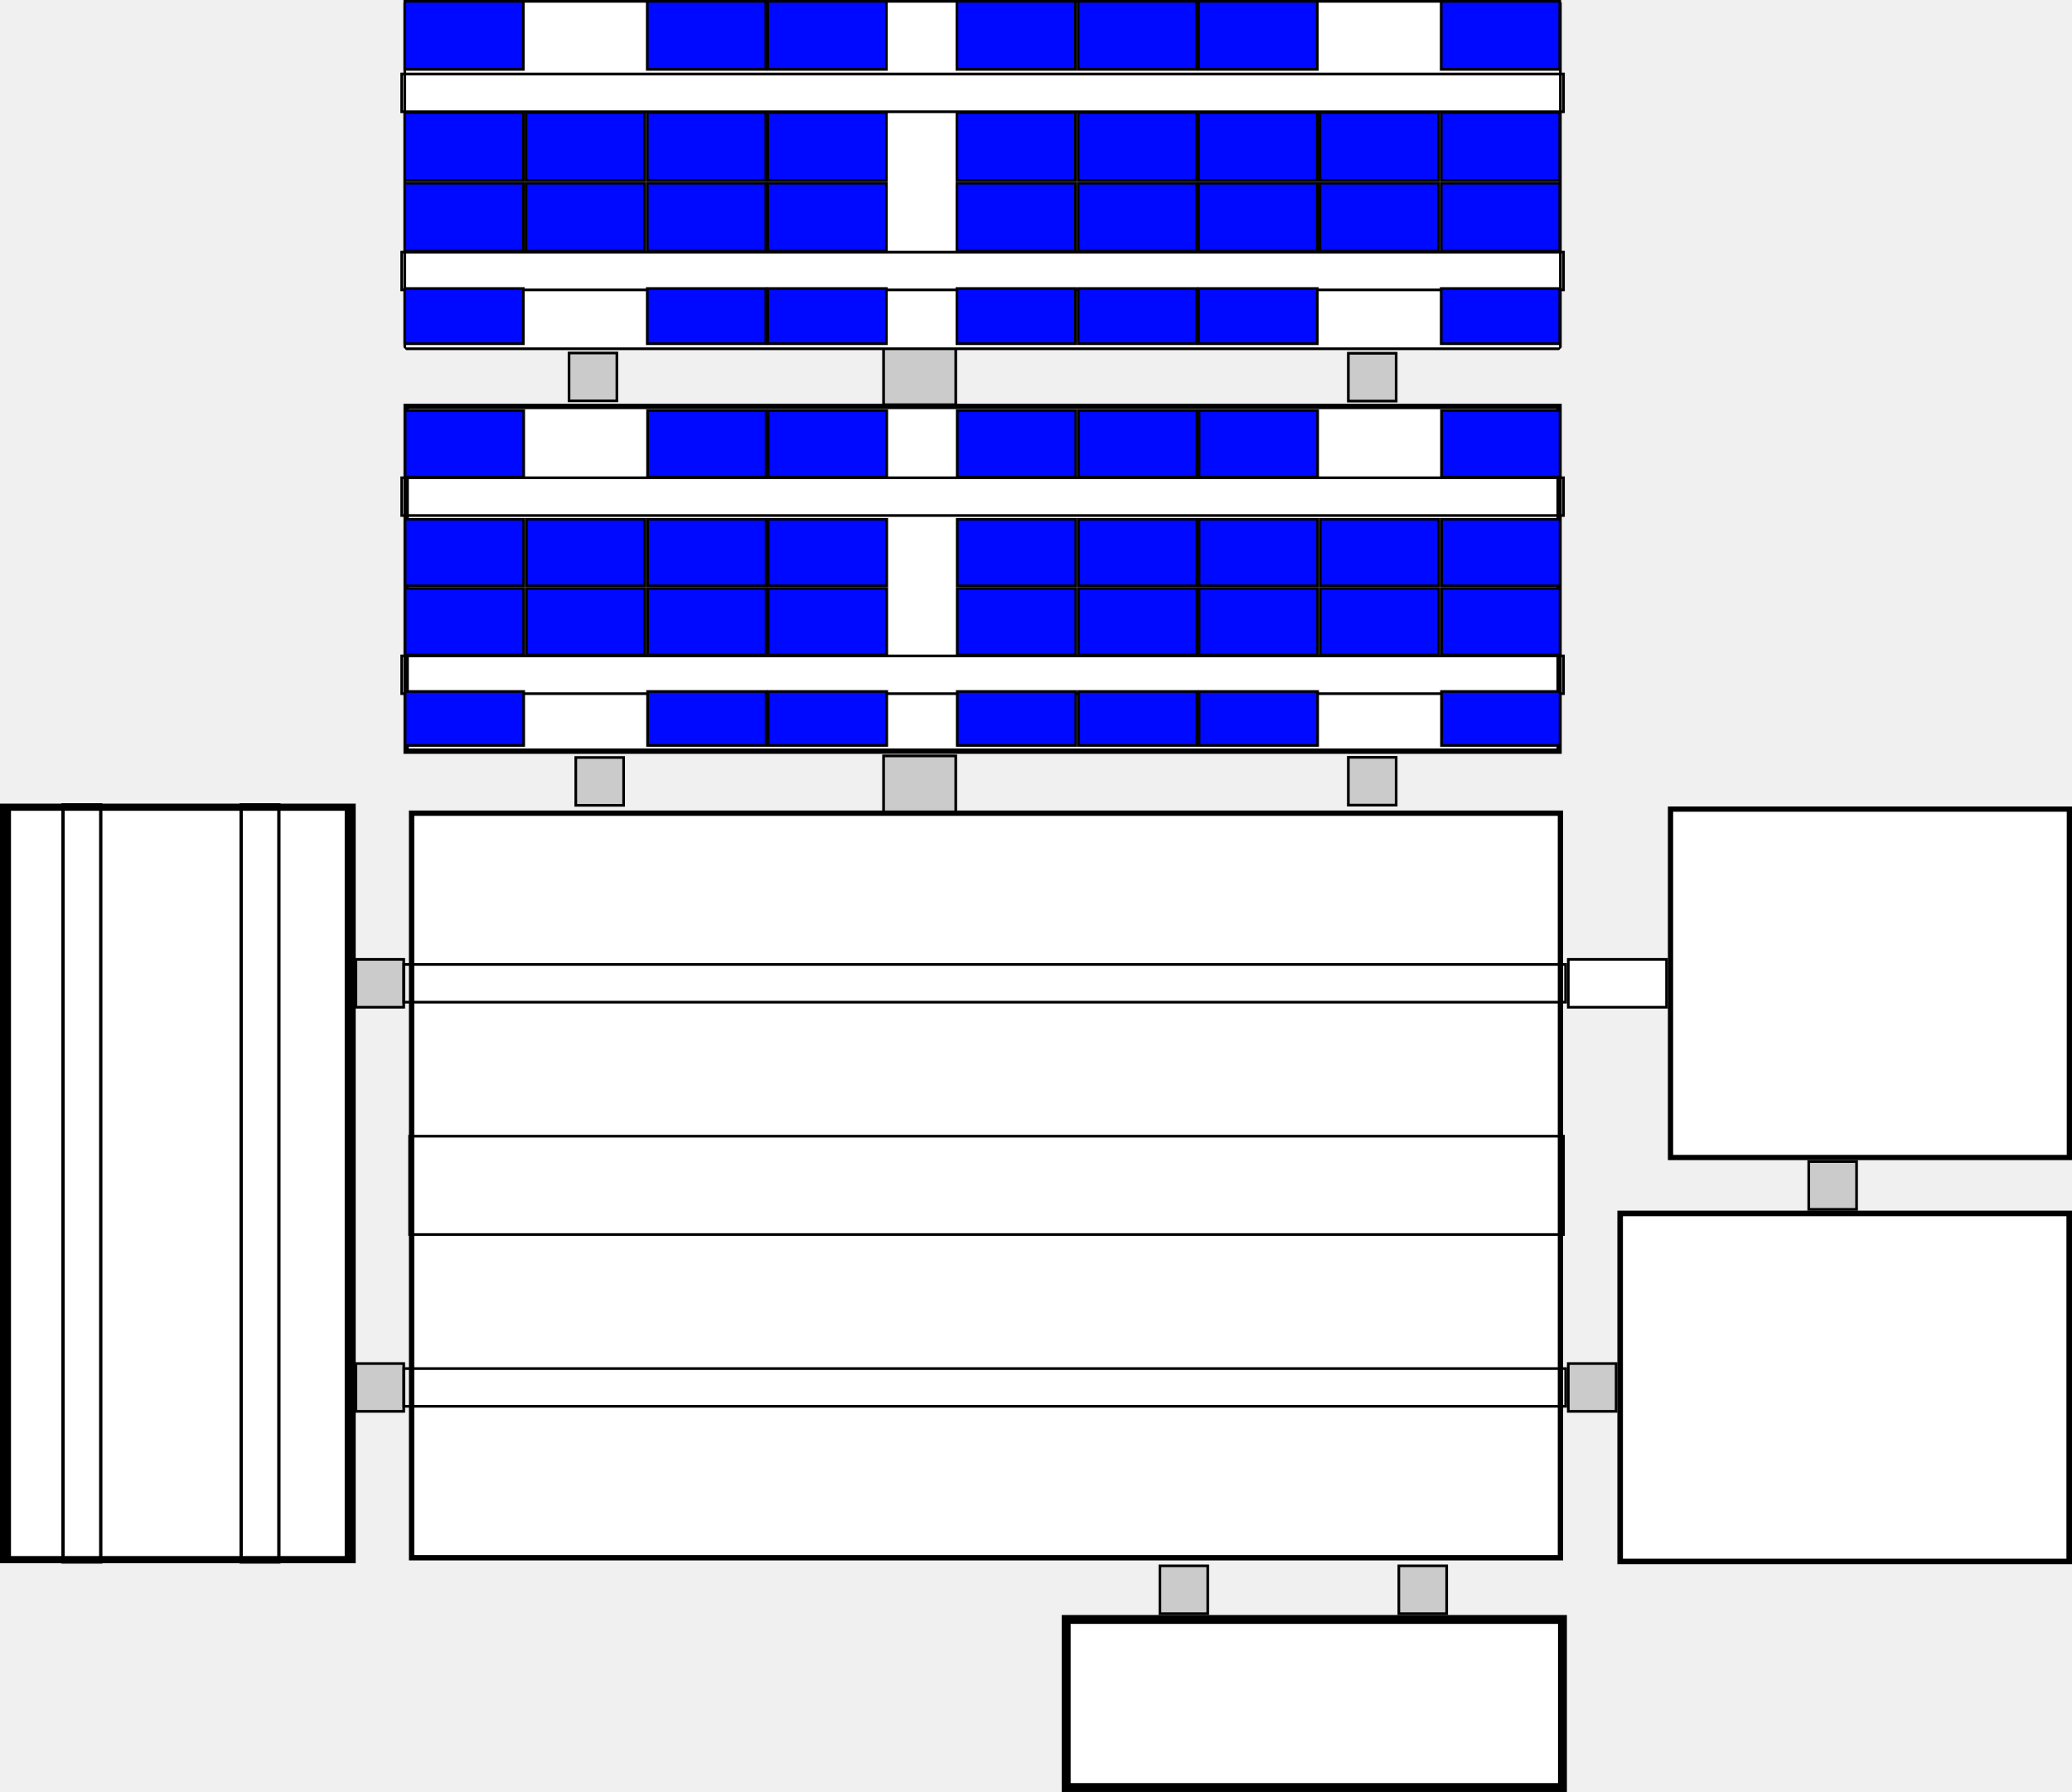
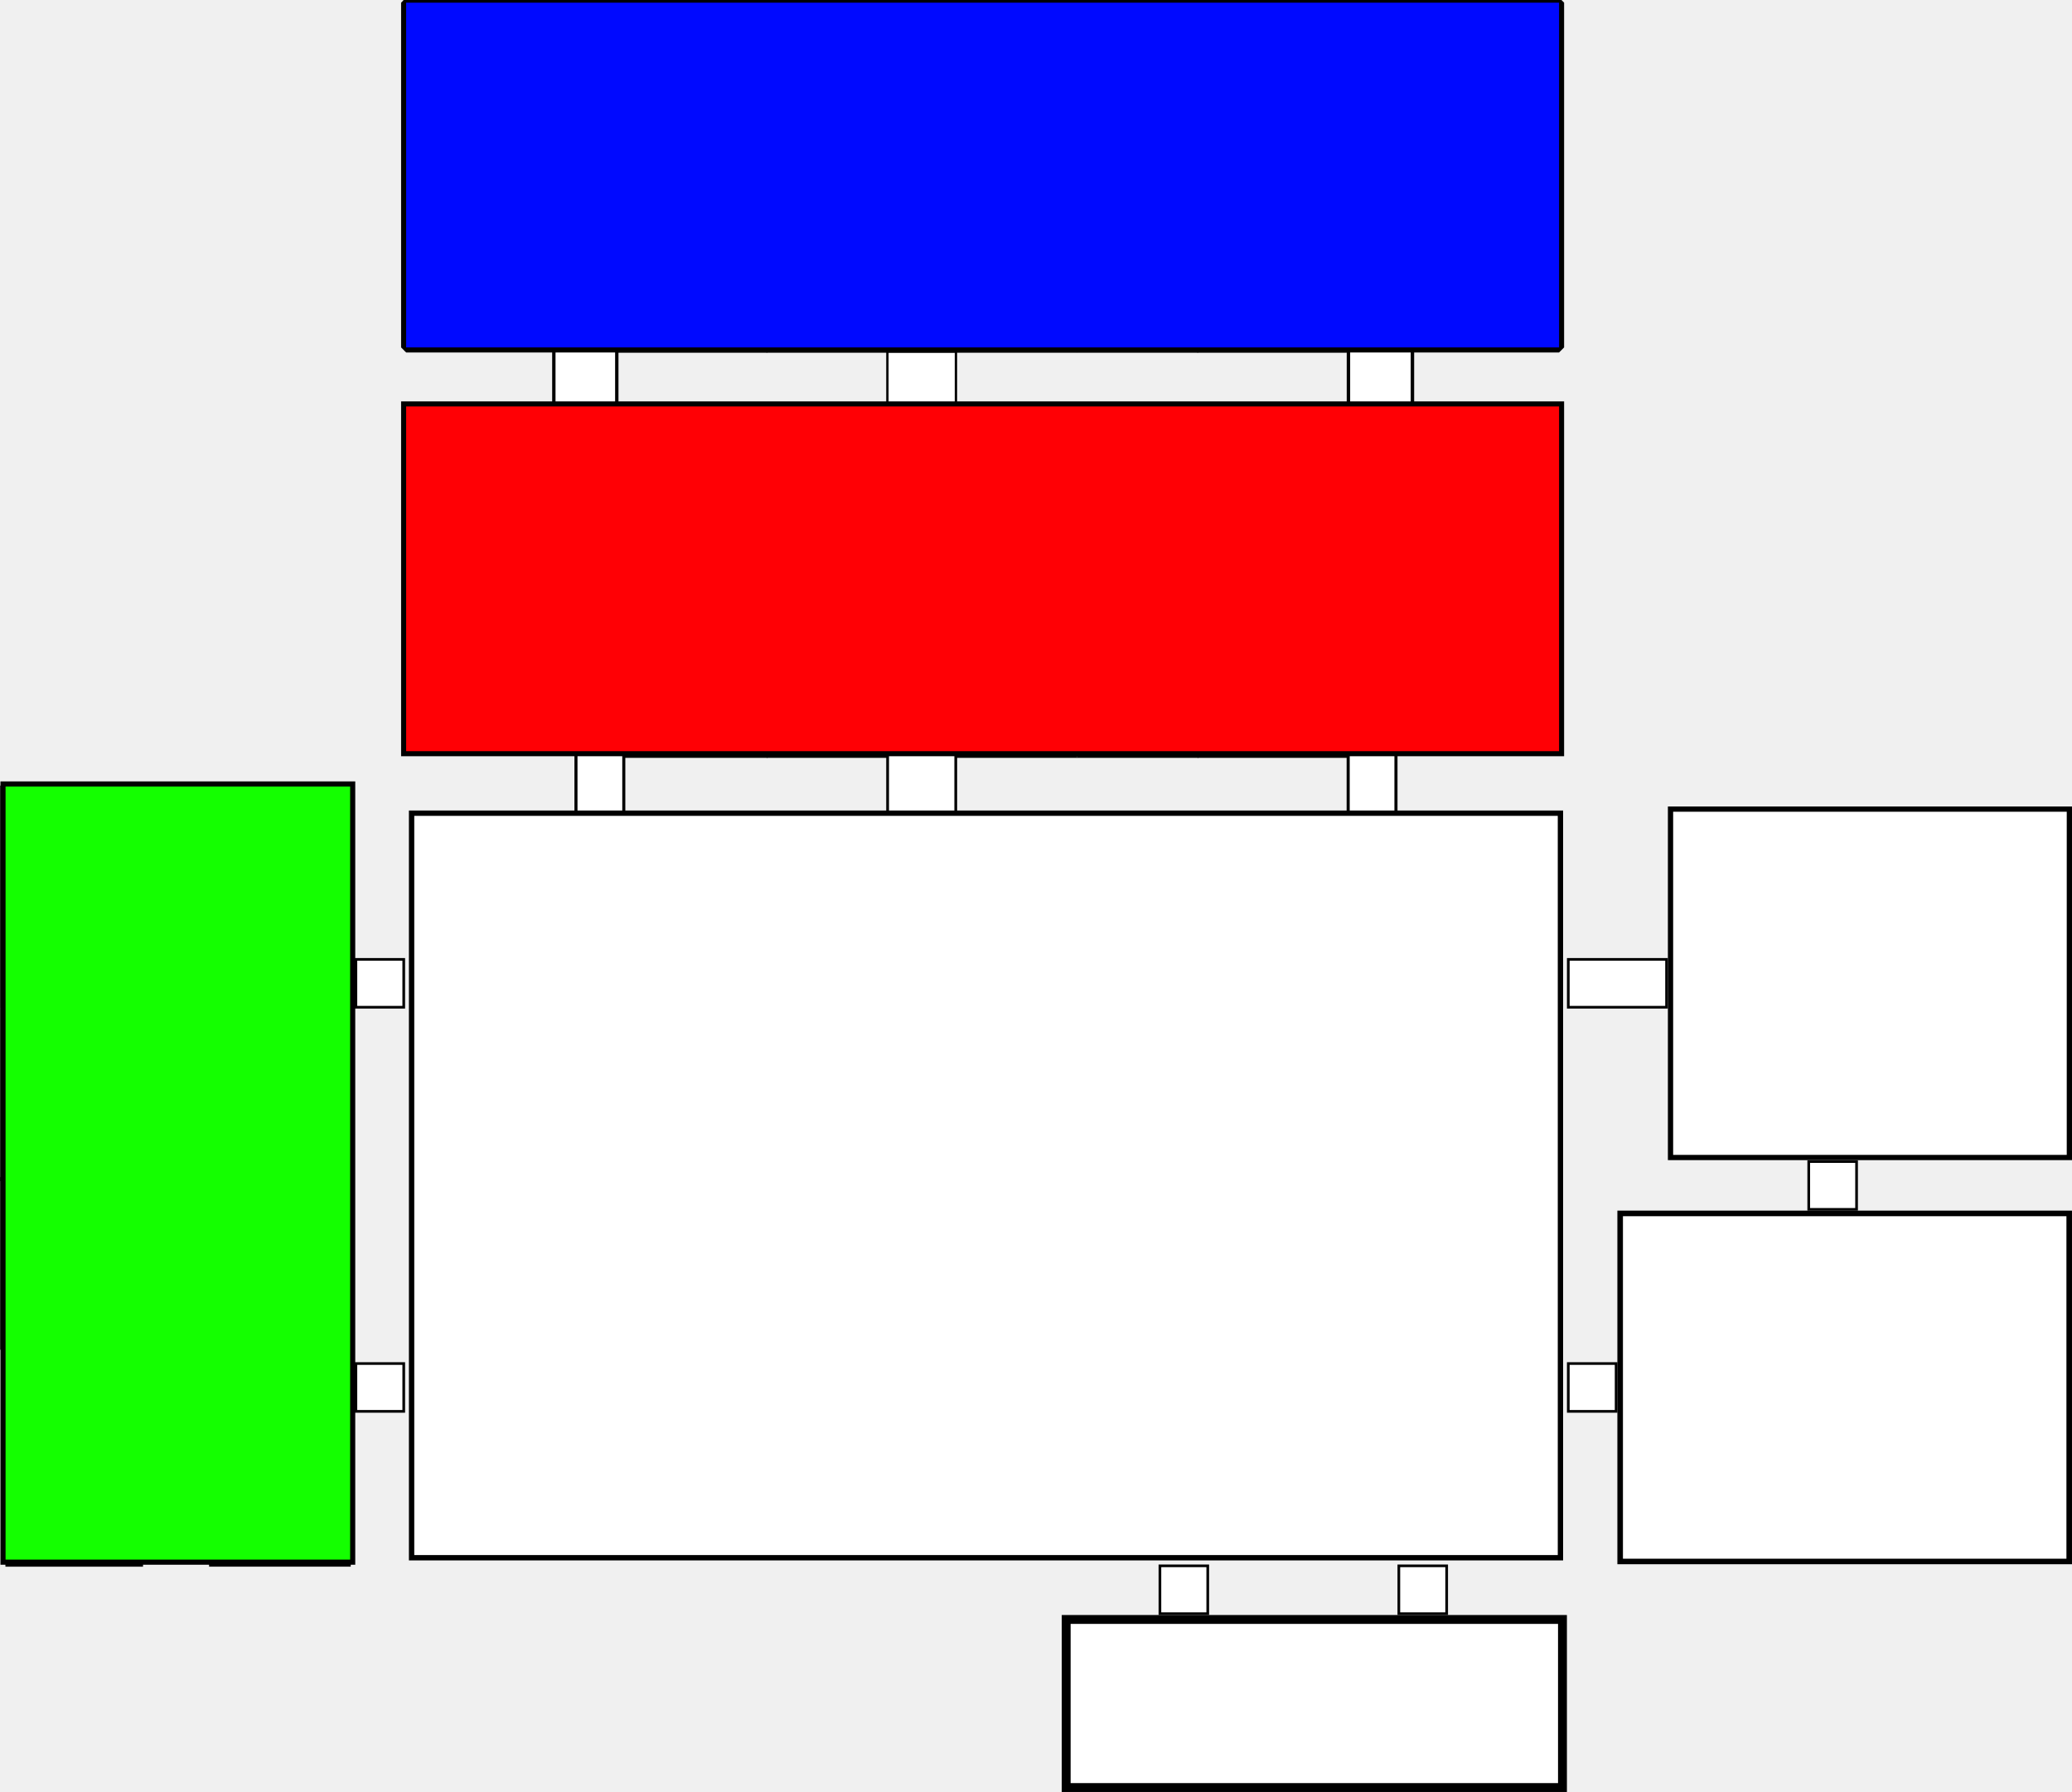
- <svg xmlns="http://www.w3.org/2000/svg" width="205.096mm" height="177.365mm" viewBox="0 0 205.096 177.365" version="1.1" id="svg5">
+ <svg xmlns="http://www.w3.org/2000/svg" xmlns:xlink="http://www.w3.org/1999/xlink" width="205.096mm" height="177.365mm" viewBox="0 0 205.096 177.365" version="1.1" id="svg5">
  <defs id="defs2" />
-   <g id="layer1" transform="translate(0.09589299,-0.1751195)">
-     <rect style="fill:#ffffff;stroke:#000000;stroke-width:0.879;stroke-dasharray:none;stroke-opacity:1" id="rect90-1-6" width="49.125" height="16.637" x="105.44" y="160.464" />
-     <rect style="fill:#ffffff;stroke:#000000;stroke-width:0.52;stroke-dasharray:none;stroke-opacity:1" id="rect90-1-9-9" width="34.48" height="39.48" x="80.26" y="-204.74" transform="rotate(90)" />
-     <rect style="fill:#ffffff;stroke:#000000;stroke-width:0.551;stroke-dasharray:none;stroke-opacity:1" id="rect90-1-9-9-7" width="34.449" height="44.449" x="120.276" y="-204.724" transform="rotate(90)" />
-     <rect style="fill:#cbcbcb;fill-opacity:1;stroke:#000000;stroke-width:0.264;stroke-dasharray:none;stroke-opacity:1" id="rect5600" width="4.736" height="4.736" x="56.229" y="35.114" />
-     <rect style="fill:#cbcbcb;fill-opacity:1;stroke:#000000;stroke-width:0.265;stroke-dasharray:none;stroke-opacity:1" id="rect5600-2-0" width="4.735" height="4.735" x="-139.868" y="155.141" transform="rotate(-90)" />
-     <rect style="fill:#cbcbcb;fill-opacity:1;stroke:#000000;stroke-width:0.265;stroke-dasharray:none;stroke-opacity:1" id="rect5600-2-0-5" width="4.735" height="4.735" x="-159.892" y="138.367" transform="rotate(-90)" />
-     <rect style="fill:#cbcbcb;fill-opacity:1;stroke:#000000;stroke-width:0.265;stroke-dasharray:none;stroke-opacity:1" id="rect5600-2-0-8" width="4.735" height="4.735" x="-159.892" y="114.718" transform="rotate(-90)" />
-     <rect style="fill:#cbcbcb;fill-opacity:1;stroke:#000000;stroke-width:0.265;stroke-dasharray:none;stroke-opacity:1" id="rect5600-2-1" width="4.735" height="4.735" x="178.941" y="115.141" />
-     <rect style="fill:#ffffff;stroke:#000000;stroke-width:0.265;stroke-dasharray:none;stroke-opacity:1" id="rect5600-2-6" width="4.735" height="9.727" x="-99.868" y="155.141" transform="rotate(-90)" />
-     <rect style="fill:#cbcbcb;fill-opacity:1;stroke:#000000;stroke-width:0.267;stroke-dasharray:none;stroke-opacity:1" id="rect5600-9" width="4.733" height="4.733" x="133.369" y="35.14" />
-     <rect style="fill:#cbcbcb;fill-opacity:1;stroke:#000000;stroke-width:0.264;stroke-dasharray:none;stroke-opacity:1" id="rect5600-01" width="4.736" height="4.736" x="56.897" y="75.148" />
-     <rect style="fill:#cbcbcb;fill-opacity:1;stroke:#000000;stroke-width:0.267;stroke-dasharray:none;stroke-opacity:1" id="rect5600-9-3" width="4.733" height="4.733" x="133.369" y="75.132" />
-     <rect style="fill:#cbcbcb;fill-opacity:1;stroke:#000000;stroke-width:0.265;stroke-dasharray:none;stroke-opacity:1" id="rect5600-7" width="4.735" height="4.735" x="95.132" y="-39.868" transform="rotate(90)" />
-     <rect style="fill:#cbcbcb;fill-opacity:1;stroke:#000000;stroke-width:0.265;stroke-dasharray:none;stroke-opacity:1" id="rect5600-7-3" width="4.735" height="4.735" x="135.132" y="-39.868" transform="rotate(90)" />
-     <rect style="fill:#cbcbcb;fill-opacity:1;stroke:#000000;stroke-width:0.27;stroke-dasharray:none;stroke-opacity:1" id="rect5600-0-0-1" width="7.145" height="6.653" x="87.364" y="33.581" />
-     <rect style="fill:#cbcbcb;fill-opacity:1;stroke:#000000;stroke-width:0.27;stroke-dasharray:none;stroke-opacity:1" id="rect5600-0-0-1-5" width="7.145" height="6.653" x="87.364" y="74.99" />
-     <a id="a8764">
-       <rect style="fill:#ffffff;stroke:#000000;stroke-width:0.529;stroke-dasharray:none;stroke-opacity:1" id="rect90-7" width="113.719" height="73.693" x="40.645" y="80.662" />
-       <rect style="fill:none;fill-opacity:1;stroke:#000000;stroke-width:0.265;stroke-dasharray:none;stroke-opacity:1" id="rect8350-0-4-2" width="115" height="3.735" x="39.876" y="95.632" />
-       <rect style="fill:none;fill-opacity:1;stroke:#000000;stroke-width:0.265;stroke-dasharray:none;stroke-opacity:1" id="rect8350-0-4-5" width="115" height="3.735" x="39.885" y="135.632" />
-       <rect style="fill:none;fill-opacity:1;stroke:#000000;stroke-width:0.265;stroke-dasharray:none;stroke-opacity:1" id="rect8350-0-4-3" width="114.219" height="9.735" x="40.447" y="112.632" />
+   <g id="layer2" transform="translate(0.09589299,-0.1751195)">
+     <a id="a1926" transform="matrix(1.151339,0,0,0.9965596,-23.02151,28.05942)">
+       <rect style="fill:#0009ff;fill-opacity:1;stroke:#000000;stroke-width:0.528;stroke-dasharray:none;stroke-opacity:1" id="rect8691-4-6-0-0-4-6-5-6" width="11.751" height="21.623" x="20.195" y="50.305" />
+       <rect style="fill:#0009ff;fill-opacity:1;stroke:#000000;stroke-width:0.465;stroke-dasharray:none;stroke-opacity:1" id="rect8691-4-6-0-0-4-6-5-6-7" width="11.809" height="16.675" x="38.121" y="50.213" />
+       <rect style="fill:#0009ff;fill-opacity:1;stroke:#000000;stroke-width:0.465;stroke-dasharray:none;stroke-opacity:1" id="rect8691-4-6-0-0-4-6-5-6-2" width="11.809" height="16.675" x="20.166" y="72.421" />
+       <rect style="fill:#0009ff;fill-opacity:1;stroke:#000000;stroke-width:0.465;stroke-dasharray:none;stroke-opacity:1" id="rect8691-4-6-0-0-4-6-5-6-7-7" width="11.809" height="16.675" x="38.121" y="72.421" />
+       <rect style="fill:#0009ff;fill-opacity:1;stroke:#000000;stroke-width:0.465;stroke-dasharray:none;stroke-opacity:1" id="rect8691-4-6-0-0-4-6-5-6-78" width="11.809" height="16.675" x="20.166" y="89.159" />
+       <rect style="fill:#0009ff;fill-opacity:1;stroke:#000000;stroke-width:0.465;stroke-dasharray:none;stroke-opacity:1" id="rect8691-4-6-0-0-4-6-5-6-7-5" width="11.809" height="16.675" x="38.121" y="89.096" />
+       <rect style="fill:#0009ff;fill-opacity:1;stroke:#000000;stroke-width:0.511;stroke-dasharray:none;stroke-opacity:1" id="rect8691-4-6-0-0-4-6-5-6-5" width="11.319" height="21.046" x="20.634" y="106.318" />
+       <rect style="fill:#0009ff;fill-opacity:1;stroke:#000000;stroke-width:0.463;stroke-dasharray:none;stroke-opacity:1" id="rect8691-4-6-0-0-4-6-5-6-7-79" width="11.713" height="16.677" x="38.12" y="110.709" />
    </a>
-     <a id="a2982">
-       <rect style="fill:#ffffff;stroke:#000000;stroke-width:0.529;stroke-miterlimit:0;stroke-dasharray:none;stroke-opacity:1;paint-order:stroke markers fill" id="rect90" width="114.121" height="34.121" x="40.106" y="0.44" />
-       <rect style="fill:none;fill-opacity:1;stroke:#000000;stroke-width:0.265;stroke-dasharray:none;stroke-opacity:1" id="rect8350" width="115" height="3.735" x="39.666" y="7.5" />
-       <rect style="fill:none;fill-opacity:1;stroke:#000000;stroke-width:0.265;stroke-dasharray:none;stroke-opacity:1" id="rect8350-0" width="115" height="3.735" x="39.666" y="25.132" />
-     </a>
-     <a id="a8550-6" transform="matrix(0,0.6525697,-1,0,35.00871,53.89939)" style="stroke-width:1.238">
-       <rect style="fill:#ffffff;stroke:#000000;stroke-width:1.089;stroke-dasharray:none;stroke-opacity:1" id="rect90-8" width="114.121" height="34.121" x="40.106" y="0.44" />
-       <rect style="fill:none;fill-opacity:1;stroke:#000000;stroke-width:0.328;stroke-dasharray:none;stroke-opacity:1" id="rect8350-4" width="115" height="3.735" x="39.666" y="7.5" />
-       <rect style="fill:none;fill-opacity:1;stroke:#000000;stroke-width:0.328;stroke-dasharray:none;stroke-opacity:1" id="rect8350-0-1" width="115" height="3.735" x="39.666" y="25.132" />
-     </a>
-     <a id="a8740" style="stroke-width:1.238" transform="translate(0,-0.03637886)">
-       <rect style="fill:#ffffff;stroke:#000000;stroke-width:0.529;stroke-dasharray:none;stroke-opacity:1" id="rect90-3" width="114.121" height="34.121" x="40.106" y="40.44" />
-       <rect style="fill:none;fill-opacity:1;stroke:#000000;stroke-width:0.265;stroke-dasharray:none;stroke-opacity:1" id="rect8350-3" width="115" height="3.735" x="39.666" y="47.5" />
-       <rect style="fill:none;fill-opacity:1;stroke:#000000;stroke-width:0.265;stroke-dasharray:none;stroke-opacity:1" id="rect8350-0-4" width="115" height="3.735" x="39.666" y="65.132" />
-     </a>
-   </g>
-   <g id="layer2" transform="translate(0.09589299,-0.1751195)">
-     <a id="salle2" transform="matrix(1,0,0,0.9779151,-0.1208267,0.6944276)" style="stroke-width:1.011">
-       <rect style="fill:#0009ff;fill-opacity:1;stroke:#000000;stroke-width:0.268;stroke-dasharray:none;stroke-opacity:1" id="rect8691-4-6-76" width="11.735" height="6.735" x="40.126" y="41.031" />
-       <rect style="fill:#0009ff;fill-opacity:1;stroke:#000000;stroke-width:0.268;stroke-dasharray:none;stroke-opacity:1" id="rect8691-4-6-1-3" width="11.735" height="6.735" x="64.126" y="41.031" />
-       <rect style="fill:#0009ff;fill-opacity:1;stroke:#000000;stroke-width:0.268;stroke-dasharray:none;stroke-opacity:1" id="rect8691-4-6-3-1" width="11.735" height="6.735" x="76.062" y="41.031" />
-       <rect style="fill:#0009ff;fill-opacity:1;stroke:#000000;stroke-width:0.268;stroke-dasharray:none;stroke-opacity:1" id="rect8691-4-6-7-6-0" width="11.735" height="6.735" x="94.777" y="41.031" />
-       <rect style="fill:#0009ff;fill-opacity:1;stroke:#000000;stroke-width:0.268;stroke-dasharray:none;stroke-opacity:1" id="rect8691-4-6-1-9-6" width="11.735" height="6.735" x="106.777" y="41.031" />
-       <rect style="fill:#0009ff;fill-opacity:1;stroke:#000000;stroke-width:0.268;stroke-dasharray:none;stroke-opacity:1" id="rect8691-4-6-0-4" width="11.735" height="6.735" x="118.713" y="41.031" />
-       <rect style="fill:#0009ff;fill-opacity:1;stroke:#000000;stroke-width:0.268;stroke-dasharray:none;stroke-opacity:1" id="rect8691-4-6-1-8-2" width="11.735" height="6.735" x="142.713" y="41.031" />
-       <rect style="fill:#0009ff;fill-opacity:1;stroke:#000000;stroke-width:0.268;stroke-dasharray:none;stroke-opacity:1" id="rect8691-4-6-8-9" width="11.735" height="6.735" x="40.126" y="52.029" />
-       <rect style="fill:#0009ff;fill-opacity:1;stroke:#000000;stroke-width:0.268;stroke-dasharray:none;stroke-opacity:1" id="rect8691-4-6-7-64-7" width="11.735" height="6.735" x="52.126" y="52.029" />
-       <rect style="fill:#0009ff;fill-opacity:1;stroke:#000000;stroke-width:0.268;stroke-dasharray:none;stroke-opacity:1" id="rect8691-4-6-1-5-1" width="11.735" height="6.735" x="64.126" y="52.029" />
-       <rect style="fill:#0009ff;fill-opacity:1;stroke:#000000;stroke-width:0.268;stroke-dasharray:none;stroke-opacity:1" id="rect8691-4-6-3-9-7" width="11.735" height="6.735" x="76.062" y="52.029" />
-       <rect style="fill:#0009ff;fill-opacity:1;stroke:#000000;stroke-width:0.268;stroke-dasharray:none;stroke-opacity:1" id="rect8691-4-6-7-6-5-6" width="11.735" height="6.735" x="94.777" y="52.029" />
-       <rect style="fill:#0009ff;fill-opacity:1;stroke:#000000;stroke-width:0.268;stroke-dasharray:none;stroke-opacity:1" id="rect8691-4-6-1-9-1-9" width="11.735" height="6.735" x="106.777" y="52.029" />
-       <rect style="fill:#0009ff;fill-opacity:1;stroke:#000000;stroke-width:0.268;stroke-dasharray:none;stroke-opacity:1" id="rect8691-4-6-0-9-6" width="11.735" height="6.735" x="118.713" y="52.029" />
-       <rect style="fill:#0009ff;fill-opacity:1;stroke:#000000;stroke-width:0.268;stroke-dasharray:none;stroke-opacity:1" id="rect8691-4-6-7-3-8-9" width="11.735" height="6.735" x="130.713" y="52.029" />
-       <rect style="fill:#0009ff;fill-opacity:1;stroke:#000000;stroke-width:0.268;stroke-dasharray:none;stroke-opacity:1" id="rect8691-4-6-1-8-8-7" width="11.735" height="6.735" x="142.713" y="52.029" />
-       <rect style="fill:#0009ff;fill-opacity:1;stroke:#000000;stroke-width:0.268;stroke-dasharray:none;stroke-opacity:1" id="rect8691-4-6-81-1" width="11.735" height="6.735" x="40.126" y="59.029" />
-       <rect style="fill:#0009ff;fill-opacity:1;stroke:#000000;stroke-width:0.268;stroke-dasharray:none;stroke-opacity:1" id="rect8691-4-6-7-1-6" width="11.735" height="6.735" x="52.126" y="59.029" />
-       <rect style="fill:#0009ff;fill-opacity:1;stroke:#000000;stroke-width:0.268;stroke-dasharray:none;stroke-opacity:1" id="rect8691-4-6-1-6-6" width="11.735" height="6.735" x="64.126" y="59.029" />
-       <rect style="fill:#0009ff;fill-opacity:1;stroke:#000000;stroke-width:0.268;stroke-dasharray:none;stroke-opacity:1" id="rect8691-4-6-3-6-8" width="11.735" height="6.735" x="76.062" y="59.029" />
-       <rect style="fill:#0009ff;fill-opacity:1;stroke:#000000;stroke-width:0.268;stroke-dasharray:none;stroke-opacity:1" id="rect8691-4-6-7-6-6-1" width="11.735" height="6.735" x="94.777" y="59.029" />
-       <rect style="fill:#0009ff;fill-opacity:1;stroke:#000000;stroke-width:0.268;stroke-dasharray:none;stroke-opacity:1" id="rect8691-4-6-1-9-8-2" width="11.735" height="6.735" x="106.777" y="59.029" />
-       <rect style="fill:#0009ff;fill-opacity:1;stroke:#000000;stroke-width:0.268;stroke-dasharray:none;stroke-opacity:1" id="rect8691-4-6-0-0-6" width="11.735" height="6.735" x="118.713" y="59.029" />
-       <rect style="fill:#0009ff;fill-opacity:1;stroke:#000000;stroke-width:0.268;stroke-dasharray:none;stroke-opacity:1" id="rect8691-4-6-7-3-5-4" width="11.735" height="6.735" x="130.713" y="59.029" />
-       <rect style="fill:#0009ff;fill-opacity:1;stroke:#000000;stroke-width:0.268;stroke-dasharray:none;stroke-opacity:1" id="rect8691-4-6-1-8-7-2" width="11.735" height="6.735" x="142.713" y="59.029" />
-       <rect style="fill:#0009ff;fill-opacity:1;stroke:#000000;stroke-width:0.268;stroke-dasharray:none;stroke-opacity:1" id="rect8691-4-6-81-2-8" width="11.735" height="5.461" x="40.126" y="69.455" />
-       <rect style="fill:#0009ff;fill-opacity:1;stroke:#000000;stroke-width:0.268;stroke-dasharray:none;stroke-opacity:1" id="rect8691-4-6-1-6-1-4" width="11.735" height="5.461" x="64.126" y="69.455" />
-       <rect style="fill:#0009ff;fill-opacity:1;stroke:#000000;stroke-width:0.268;stroke-dasharray:none;stroke-opacity:1" id="rect8691-4-6-3-6-1-0" width="11.735" height="5.461" x="76.062" y="69.455" />
-       <rect style="fill:#0009ff;fill-opacity:1;stroke:#000000;stroke-width:0.268;stroke-dasharray:none;stroke-opacity:1" id="rect8691-4-6-7-6-6-0-4" width="11.735" height="5.461" x="94.777" y="69.455" />
-       <rect style="fill:#0009ff;fill-opacity:1;stroke:#000000;stroke-width:0.268;stroke-dasharray:none;stroke-opacity:1" id="rect8691-4-6-1-9-8-6-2" width="11.735" height="5.461" x="106.777" y="69.455" />
-       <rect style="fill:#0009ff;fill-opacity:1;stroke:#000000;stroke-width:0.268;stroke-dasharray:none;stroke-opacity:1" id="rect8691-4-6-0-0-4-6" width="11.735" height="5.461" x="118.713" y="69.455" />
-       <rect style="fill:#0009ff;fill-opacity:1;stroke:#000000;stroke-width:0.268;stroke-dasharray:none;stroke-opacity:1" id="rect8691-4-6-1-8-7-9-8" width="11.735" height="5.461" x="142.713" y="69.455" />
-     </a>
-     <a id="salle1" transform="translate(-0.1521641,-40.72336)">
-       <rect style="fill:#0009ff;fill-opacity:1;stroke:#000000;stroke-width:0.265;stroke-dasharray:none;stroke-opacity:1" id="32" width="11.735" height="6.735" x="40.126" y="41.031" />
-       <rect style="fill:#0009ff;fill-opacity:1;stroke:#000000;stroke-width:0.265;stroke-dasharray:none;stroke-opacity:1" id="rect8691-4-6-1-3-0" width="11.735" height="6.735" x="64.126" y="41.031" />
+     <a id="salle1" transform="translate(-0.1521641,-40.72336)" style="fill:#0009ff;fill-opacity:1">
+       <rect style="fill:#0009ff;fill-opacity:1;stroke:#000000;stroke-width:0.292;stroke-dasharray:none;stroke-opacity:1" id="32" width="14.329" height="6.708" x="40.14" y="41.045" />
+       <rect style="fill:#0009ff;fill-opacity:1;stroke:#000000;stroke-width:0.295;stroke-dasharray:none;stroke-opacity:1" id="rect8691-4-6-1-3-0" width="14.619" height="6.705" x="61.227" y="41.046" />
      <rect style="fill:#0009ff;fill-opacity:1;stroke:#000000;stroke-width:0.265;stroke-dasharray:none;stroke-opacity:1" id="rect8691-4-6-3-1-4" width="11.735" height="6.735" x="76.062" y="41.031" />
      <rect style="fill:#0009ff;fill-opacity:1;stroke:#000000;stroke-width:0.265;stroke-dasharray:none;stroke-opacity:1" id="rect8691-4-6-7-6-0-4" width="11.735" height="6.735" x="94.777" y="41.031" />
      <rect style="fill:#0009ff;fill-opacity:1;stroke:#000000;stroke-width:0.265;stroke-dasharray:none;stroke-opacity:1" id="rect8691-4-6-1-9-6-5" width="11.735" height="6.735" x="106.777" y="41.031" />
-       <rect style="fill:#0009ff;fill-opacity:1;stroke:#000000;stroke-width:0.265;stroke-dasharray:none;stroke-opacity:1" id="rect8691-4-6-0-4-5" width="11.735" height="6.735" x="118.713" y="41.031" />
-       <rect style="fill:#0009ff;fill-opacity:1;stroke:#000000;stroke-width:0.265;stroke-dasharray:none;stroke-opacity:1" id="rect8691-4-6-1-8-2-1" width="11.735" height="6.735" x="142.713" y="41.031" />
+       <rect style="fill:#0009ff;fill-opacity:1;stroke:#000000;stroke-width:0.294;stroke-dasharray:none;stroke-opacity:1" id="rect8691-4-6-0-4-5" width="14.487" height="6.706" x="118.727" y="41.045" />
+       <rect style="fill:#0009ff;fill-opacity:1;stroke:#000000;stroke-width:0.294;stroke-dasharray:none;stroke-opacity:1" id="rect8691-4-6-1-8-2-1" width="14.465" height="6.706" x="139.968" y="41.045" />
      <rect style="fill:#0009ff;fill-opacity:1;stroke:#000000;stroke-width:0.265;stroke-dasharray:none;stroke-opacity:1" id="rect8691-4-6-8-9-8" width="11.735" height="6.735" x="40.126" y="52.029" />
      <rect style="fill:#0009ff;fill-opacity:1;stroke:#000000;stroke-width:0.265;stroke-dasharray:none;stroke-opacity:1" id="rect8691-4-6-7-64-7-1" width="11.735" height="6.735" x="52.126" y="52.029" />
      <rect style="fill:#0009ff;fill-opacity:1;stroke:#000000;stroke-width:0.265;stroke-dasharray:none;stroke-opacity:1" id="rect8691-4-6-1-5-1-5" width="11.735" height="6.735" x="64.126" y="52.029" />
      <rect style="fill:#0009ff;fill-opacity:1;stroke:#000000;stroke-width:0.265;stroke-dasharray:none;stroke-opacity:1" id="rect8691-4-6-3-9-7-7" width="11.735" height="6.735" x="76.062" y="52.029" />
      <rect style="fill:#0009ff;fill-opacity:1;stroke:#000000;stroke-width:0.265;stroke-dasharray:none;stroke-opacity:1" id="rect8691-4-6-7-6-5-6-3" width="11.735" height="6.735" x="94.777" y="52.029" />
      <rect style="fill:#0009ff;fill-opacity:1;stroke:#000000;stroke-width:0.265;stroke-dasharray:none;stroke-opacity:1" id="rect8691-4-6-1-9-1-9-1" width="11.735" height="6.735" x="106.777" y="52.029" />
      <rect style="fill:#0009ff;fill-opacity:1;stroke:#000000;stroke-width:0.265;stroke-dasharray:none;stroke-opacity:1" id="rect8691-4-6-0-9-6-9" width="11.735" height="6.735" x="118.713" y="52.029" />
      <rect style="fill:#0009ff;fill-opacity:1;stroke:#000000;stroke-width:0.265;stroke-dasharray:none;stroke-opacity:1" id="rect8691-4-6-7-3-8-9-5" width="11.735" height="6.735" x="130.713" y="52.029" />
      <rect style="fill:#0009ff;fill-opacity:1;stroke:#000000;stroke-width:0.265;stroke-dasharray:none;stroke-opacity:1" id="rect8691-4-6-1-8-8-7-2" width="11.735" height="6.735" x="142.713" y="52.029" />
      <rect style="fill:#0009ff;fill-opacity:1;stroke:#000000;stroke-width:0.265;stroke-dasharray:none;stroke-opacity:1" id="rect8691-4-6-81-1-0" width="11.735" height="6.735" x="40.126" y="59.029" />
      <rect style="fill:#0009ff;fill-opacity:1;stroke:#000000;stroke-width:0.265;stroke-dasharray:none;stroke-opacity:1" id="rect8691-4-6-7-1-6-6" width="11.735" height="6.735" x="52.126" y="59.029" />
      <rect style="fill:#0009ff;fill-opacity:1;stroke:#000000;stroke-width:0.265;stroke-dasharray:none;stroke-opacity:1" id="rect8691-4-6-1-6-6-0" width="11.735" height="6.735" x="64.126" y="59.029" />
      <rect style="fill:#0009ff;fill-opacity:1;stroke:#000000;stroke-width:0.265;stroke-dasharray:none;stroke-opacity:1" id="rect8691-4-6-3-6-8-4" width="11.735" height="6.735" x="76.062" y="59.029" />
      <rect style="fill:#0009ff;fill-opacity:1;stroke:#000000;stroke-width:0.265;stroke-dasharray:none;stroke-opacity:1" id="rect8691-4-6-7-6-6-1-8" width="11.735" height="6.735" x="94.777" y="59.029" />
      <rect style="fill:#0009ff;fill-opacity:1;stroke:#000000;stroke-width:0.265;stroke-dasharray:none;stroke-opacity:1" id="rect8691-4-6-1-9-8-2-6" width="11.735" height="6.735" x="106.777" y="59.029" />
      <rect style="fill:#0009ff;fill-opacity:1;stroke:#000000;stroke-width:0.265;stroke-dasharray:none;stroke-opacity:1" id="rect8691-4-6-0-0-6-1" width="11.735" height="6.735" x="118.713" y="59.029" />
      <rect style="fill:#0009ff;fill-opacity:1;stroke:#000000;stroke-width:0.265;stroke-dasharray:none;stroke-opacity:1" id="rect8691-4-6-7-3-5-4-7" width="11.735" height="6.735" x="130.713" y="59.029" />
      <rect style="fill:#0009ff;fill-opacity:1;stroke:#000000;stroke-width:0.265;stroke-dasharray:none;stroke-opacity:1" id="rect8691-4-6-1-8-7-2-8" width="11.735" height="6.735" x="142.713" y="59.029" />
-       <rect style="fill:#0009ff;fill-opacity:1;stroke:#000000;stroke-width:0.265;stroke-dasharray:none;stroke-opacity:1" id="rect8691-4-6-81-2-8-7" width="11.735" height="5.461" x="40.126" y="69.455" />
-       <rect style="fill:#0009ff;fill-opacity:1;stroke:#000000;stroke-width:0.265;stroke-dasharray:none;stroke-opacity:1" id="rect8691-4-6-1-6-1-4-3" width="11.735" height="5.461" x="64.126" y="69.455" />
-       <rect style="fill:#0009ff;fill-opacity:1;stroke:#000000;stroke-width:0.265;stroke-dasharray:none;stroke-opacity:1" id="5" width="11.735" height="5.461" x="76.062" y="69.455" />
-       <rect style="fill:#0009ff;fill-opacity:1;stroke:#000000;stroke-width:0.265;stroke-dasharray:none;stroke-opacity:1" id="rect8691-4-6-7-6-6-0-4-4" width="11.735" height="5.461" x="94.777" y="69.455" />
-       <rect style="fill:#0009ff;fill-opacity:1;stroke:#000000;stroke-width:0.265;stroke-dasharray:none;stroke-opacity:1" id="rect8691-4-6-1-9-8-6-2-7" width="11.735" height="5.461" x="106.777" y="69.455" />
-       <rect style="fill:#0009ff;fill-opacity:1;stroke:#000000;stroke-width:0.265;stroke-dasharray:none;stroke-opacity:1" id="rect8691-4-6-0-0-4-6-5" width="11.735" height="5.461" x="118.713" y="69.455" />
-       <rect style="fill:#0009ff;fill-opacity:1;stroke:#000000;stroke-width:0.265;stroke-dasharray:none;stroke-opacity:1" id="rect8691-4-6-1-8-7-9-8-1" width="11.735" height="5.461" x="142.713" y="69.455" />
+       <rect style="fill:#0009ff;fill-opacity:1;stroke:#000000;stroke-width:0.314;stroke-dasharray:none;stroke-opacity:1" id="rect8691-4-6-1-6-1-4-3" width="14.612" height="6.16" x="61.236" y="69.48" />
+       <rect style="fill:#0009ff;fill-opacity:1;stroke:#000000;stroke-width:0.282;stroke-dasharray:none;stroke-opacity:1" id="5" width="11.733" height="6.192" x="76.065" y="69.464" />
+       <rect style="fill:#0009ff;fill-opacity:1;stroke:#000000;stroke-width:0.282;stroke-dasharray:none;stroke-opacity:1" id="rect8691-4-6-7-6-6-0-4-4" width="11.733" height="6.192" x="94.777" y="69.464" />
+       <rect style="fill:#0009ff;fill-opacity:1;stroke:#000000;stroke-width:0.282;stroke-dasharray:none;stroke-opacity:1" id="rect8691-4-6-1-9-8-6-2-7" width="11.733" height="6.192" x="106.776" y="69.464" />
+       <rect style="fill:#0009ff;fill-opacity:1;stroke:#000000;stroke-width:0.313;stroke-dasharray:none;stroke-opacity:1" id="rect8691-4-6-0-0-4-6-5" width="14.48" height="6.162" x="118.725" y="69.479" />
+     </a>
+     <a id="salle1-5" transform="translate(-0.1208267,-0.6123888)" style="fill:#0009ff;fill-opacity:1">
+       <rect style="fill:#0009ff;fill-opacity:1;stroke:#000000;stroke-width:0.292;stroke-dasharray:none;stroke-opacity:1" id="32-1" width="14.329" height="6.708" x="40.14" y="41.045" />
+       <rect style="fill:#0009ff;fill-opacity:1;stroke:#000000;stroke-width:0.295;stroke-dasharray:none;stroke-opacity:1" id="rect8691-4-6-1-3-0-1" width="14.619" height="6.705" x="61.227" y="41.046" />
+       <rect style="fill:#0009ff;fill-opacity:1;stroke:#000000;stroke-width:0.265;stroke-dasharray:none;stroke-opacity:1" id="rect8691-4-6-3-1-4-0" width="11.735" height="6.735" x="76.062" y="41.031" />
+       <rect style="fill:#0009ff;fill-opacity:1;stroke:#000000;stroke-width:0.265;stroke-dasharray:none;stroke-opacity:1" id="rect8691-4-6-7-6-0-4-5" width="11.735" height="6.735" x="94.777" y="41.031" />
+       <rect style="fill:#0009ff;fill-opacity:1;stroke:#000000;stroke-width:0.265;stroke-dasharray:none;stroke-opacity:1" id="rect8691-4-6-1-9-6-5-8" width="11.735" height="6.735" x="106.777" y="41.031" />
+       <rect style="fill:#0009ff;fill-opacity:1;stroke:#000000;stroke-width:0.294;stroke-dasharray:none;stroke-opacity:1" id="rect8691-4-6-0-4-5-6" width="14.487" height="6.706" x="118.727" y="41.045" />
+       <rect style="fill:#0009ff;fill-opacity:1;stroke:#000000;stroke-width:0.294;stroke-dasharray:none;stroke-opacity:1" id="rect8691-4-6-1-8-2-1-3" width="14.465" height="6.706" x="139.968" y="41.045" />
+       <rect style="fill:#0009ff;fill-opacity:1;stroke:#000000;stroke-width:0.265;stroke-dasharray:none;stroke-opacity:1" id="rect8691-4-6-8-9-8-7" width="11.735" height="6.735" x="40.126" y="52.029" />
+       <rect style="fill:#0009ff;fill-opacity:1;stroke:#000000;stroke-width:0.265;stroke-dasharray:none;stroke-opacity:1" id="rect8691-4-6-7-64-7-1-2" width="11.735" height="6.735" x="52.126" y="52.029" />
+       <rect style="fill:#0009ff;fill-opacity:1;stroke:#000000;stroke-width:0.265;stroke-dasharray:none;stroke-opacity:1" id="rect8691-4-6-1-5-1-5-0" width="11.735" height="6.735" x="64.126" y="52.029" />
+       <rect style="fill:#0009ff;fill-opacity:1;stroke:#000000;stroke-width:0.265;stroke-dasharray:none;stroke-opacity:1" id="rect8691-4-6-3-9-7-7-3" width="11.735" height="6.735" x="76.062" y="52.029" />
+       <rect style="fill:#0009ff;fill-opacity:1;stroke:#000000;stroke-width:0.265;stroke-dasharray:none;stroke-opacity:1" id="rect8691-4-6-7-6-5-6-3-6" width="11.735" height="6.735" x="94.777" y="52.029" />
+       <rect style="fill:#0009ff;fill-opacity:1;stroke:#000000;stroke-width:0.265;stroke-dasharray:none;stroke-opacity:1" id="rect8691-4-6-1-9-1-9-1-6" width="11.735" height="6.735" x="106.777" y="52.029" />
+       <rect style="fill:#0009ff;fill-opacity:1;stroke:#000000;stroke-width:0.265;stroke-dasharray:none;stroke-opacity:1" id="rect8691-4-6-0-9-6-9-3" width="11.735" height="6.735" x="118.713" y="52.029" />
+       <rect style="fill:#0009ff;fill-opacity:1;stroke:#000000;stroke-width:0.265;stroke-dasharray:none;stroke-opacity:1" id="rect8691-4-6-7-3-8-9-5-0" width="11.735" height="6.735" x="130.713" y="52.029" />
+       <rect style="fill:#0009ff;fill-opacity:1;stroke:#000000;stroke-width:0.265;stroke-dasharray:none;stroke-opacity:1" id="rect8691-4-6-1-8-8-7-2-6" width="11.735" height="6.735" x="142.713" y="52.029" />
+       <rect style="fill:#0009ff;fill-opacity:1;stroke:#000000;stroke-width:0.265;stroke-dasharray:none;stroke-opacity:1" id="rect8691-4-6-81-1-0-1" width="11.735" height="6.735" x="40.126" y="59.029" />
+       <rect style="fill:#0009ff;fill-opacity:1;stroke:#000000;stroke-width:0.265;stroke-dasharray:none;stroke-opacity:1" id="rect8691-4-6-7-1-6-6-2" width="11.735" height="6.735" x="52.126" y="59.029" />
+       <rect style="fill:#0009ff;fill-opacity:1;stroke:#000000;stroke-width:0.265;stroke-dasharray:none;stroke-opacity:1" id="rect8691-4-6-1-6-6-0-7" width="11.735" height="6.735" x="64.126" y="59.029" />
+       <rect style="fill:#0009ff;fill-opacity:1;stroke:#000000;stroke-width:0.265;stroke-dasharray:none;stroke-opacity:1" id="rect8691-4-6-3-6-8-4-5" width="11.735" height="6.735" x="76.062" y="59.029" />
+       <rect style="fill:#0009ff;fill-opacity:1;stroke:#000000;stroke-width:0.265;stroke-dasharray:none;stroke-opacity:1" id="rect8691-4-6-7-6-6-1-8-5" width="11.735" height="6.735" x="94.777" y="59.029" />
+       <rect style="fill:#0009ff;fill-opacity:1;stroke:#000000;stroke-width:0.265;stroke-dasharray:none;stroke-opacity:1" id="rect8691-4-6-1-9-8-2-6-3" width="11.735" height="6.735" x="106.777" y="59.029" />
+       <rect style="fill:#0009ff;fill-opacity:1;stroke:#000000;stroke-width:0.265;stroke-dasharray:none;stroke-opacity:1" id="rect8691-4-6-0-0-6-1-2" width="11.735" height="6.735" x="118.713" y="59.029" />
+       <rect style="fill:#0009ff;fill-opacity:1;stroke:#000000;stroke-width:0.265;stroke-dasharray:none;stroke-opacity:1" id="rect8691-4-6-7-3-5-4-7-3" width="11.735" height="6.735" x="130.713" y="59.029" />
+       <rect style="fill:#0009ff;fill-opacity:1;stroke:#000000;stroke-width:0.265;stroke-dasharray:none;stroke-opacity:1" id="rect8691-4-6-1-8-7-2-8-8" width="11.735" height="6.735" x="142.713" y="59.029" />
+       <rect style="fill:#0009ff;fill-opacity:1;stroke:#000000;stroke-width:0.314;stroke-dasharray:none;stroke-opacity:1" id="rect8691-4-6-1-6-1-4-3-0" width="14.612" height="6.16" x="61.236" y="69.48" />
+       <rect style="fill:#0009ff;fill-opacity:1;stroke:#000000;stroke-width:0.282;stroke-dasharray:none;stroke-opacity:1" id="5-8" width="11.733" height="6.192" x="76.065" y="69.464" />
+       <rect style="fill:#0009ff;fill-opacity:1;stroke:#000000;stroke-width:0.282;stroke-dasharray:none;stroke-opacity:1" id="rect8691-4-6-7-6-6-0-4-4-3" width="11.733" height="6.192" x="94.777" y="69.464" />
+       <rect style="fill:#0009ff;fill-opacity:1;stroke:#000000;stroke-width:0.282;stroke-dasharray:none;stroke-opacity:1" id="rect8691-4-6-1-9-8-6-2-7-4" width="11.733" height="6.192" x="106.776" y="69.464" />
+       <rect style="fill:#0009ff;fill-opacity:1;stroke:#000000;stroke-width:0.313;stroke-dasharray:none;stroke-opacity:1" id="rect8691-4-6-0-0-4-6-5-7" width="14.48" height="6.162" x="118.725" y="69.479" />
+     </a>
+   </g>
+   <g id="layer1" transform="translate(0.09589299,-0.1751195)">
+     <rect style="fill:#ffffff;stroke:#000000;stroke-width:0.879;stroke-dasharray:none;stroke-opacity:1" id="rect90-1-6" width="49.125" height="16.637" x="105.44" y="160.464" />
+     <rect style="fill:#ffffff;stroke:#000000;stroke-width:0.52;stroke-dasharray:none;stroke-opacity:1" id="rect90-1-9-9" width="34.48" height="39.48" x="80.26" y="-204.74" transform="rotate(90)" />
+     <rect style="fill:#ffffff;stroke:#000000;stroke-width:0.551;stroke-dasharray:none;stroke-opacity:1" id="rect90-1-9-9-7" width="34.449" height="44.449" x="120.276" y="-204.724" transform="rotate(90)" />
+     <a id="a1477">
+       <rect style="fill:#ffffff;fill-opacity:1;stroke:#000000;stroke-width:0.332;stroke-dasharray:none;stroke-opacity:1" id="rect5600" width="6.231" height="5.721" x="54.726" y="34.751" />
+       <rect style="fill:#ffffff;fill-opacity:1;stroke:#000000;stroke-width:0.265;stroke-dasharray:none;stroke-opacity:1" id="rect5600-2-0" width="4.735" height="4.735" x="-139.868" y="155.141" transform="rotate(-90)" />
+       <rect style="fill:#ffffff;fill-opacity:1;stroke:#000000;stroke-width:0.265;stroke-dasharray:none;stroke-opacity:1" id="rect5600-2-0-5" width="4.735" height="4.735" x="-159.892" y="138.367" transform="rotate(-90)" />
+       <rect style="fill:#ffffff;fill-opacity:1;stroke:#000000;stroke-width:0.265;stroke-dasharray:none;stroke-opacity:1" id="rect5600-2-0-8" width="4.735" height="4.735" x="-159.892" y="114.718" transform="rotate(-90)" />
+       <rect style="fill:#ffffff;fill-opacity:1;stroke:#000000;stroke-width:0.265;stroke-dasharray:none;stroke-opacity:1" id="rect5600-2-1" width="4.735" height="4.735" x="178.941" y="115.141" />
+       <rect style="fill:#ffffff;stroke:#000000;stroke-width:0.265;stroke-dasharray:none;stroke-opacity:1" id="rect5600-2-6" width="4.735" height="9.727" x="-99.868" y="155.141" transform="rotate(-90)" />
+       <rect style="fill:#ffffff;fill-opacity:1;stroke:#000000;stroke-width:0.34;stroke-dasharray:none;stroke-opacity:1" id="rect5600-9" width="6.335" height="5.713" x="133.379" y="34.784" />
+       <rect style="fill:#ffffff;fill-opacity:1;stroke:#000000;stroke-width:0.301;stroke-dasharray:none;stroke-opacity:1" id="rect5600-01" width="4.734" height="6.19" x="56.916" y="74.518" />
+       <rect style="fill:#ffffff;fill-opacity:1;stroke:#000000;stroke-width:0.305;stroke-dasharray:none;stroke-opacity:1" id="rect5600-9-3" width="4.731" height="6.185" x="133.352" y="74.496" />
+       <rect style="fill:#ffffff;fill-opacity:1;stroke:#000000;stroke-width:0.265;stroke-dasharray:none;stroke-opacity:1" id="rect5600-7" width="4.735" height="4.735" x="95.132" y="-39.868" transform="rotate(90)" />
+       <rect style="fill:#ffffff;fill-opacity:1;stroke:#000000;stroke-width:0.265;stroke-dasharray:none;stroke-opacity:1" id="rect5600-7-3" width="4.735" height="4.735" x="135.132" y="-39.868" transform="rotate(90)" />
+       <rect style="fill:#ffffff;fill-opacity:1;stroke:#000000;stroke-width:0.234;stroke-dasharray:none;stroke-opacity:1" id="rect5600-0-0-1" width="6.784" height="5.269" x="87.743" y="34.977" />
+       <rect style="fill:#ffffff;fill-opacity:1;stroke:#000000;stroke-width:0.273;stroke-dasharray:none;stroke-opacity:1" id="rect5600-0-0-1-5" width="6.746" height="7.205" x="87.763" y="74.437" />
+     </a>
+     <a id="a8764">
+       <rect style="fill:#ffffff;stroke:#000000;stroke-width:0.529;stroke-dasharray:none;stroke-opacity:1" id="rect90-7" width="113.719" height="73.693" x="40.645" y="80.662" />
+     </a>
+     <a id="a1160-0" transform="translate(0.1584388,39.76077)">
+       <rect style="fill:#808080;fill-opacity:1;stroke:#000000;stroke-width:0.27;stroke-dasharray:none;stroke-opacity:1" id="rect8691-4-6-81-2-8-7-8" width="14.259" height="5.955" x="40.069" y="28.808" />
+       <rect style="fill:#808080;fill-opacity:1;stroke:#000000;stroke-width:0.269;stroke-dasharray:none;stroke-opacity:1" id="rect8691-4-6-81-2-8-7-2-9" width="14.26" height="5.941" x="139.904" y="28.647" transform="translate(-0.09589299,0.1751195)" />
+       <rect style="fill:#808080;fill-opacity:1;stroke:#000000;stroke-width:0.27;stroke-dasharray:none;stroke-opacity:1" id="rect8691-4-6-81-2-8-7" width="14.259" height="5.955" x="40.069" y="28.808" transform="translate(-0.1584388,-39.76077)" />
+       <rect style="fill:#808080;fill-opacity:1;stroke:#000000;stroke-width:0.269;stroke-dasharray:none;stroke-opacity:1" id="rect8691-4-6-81-2-8-7-2" width="14.26" height="5.941" x="139.904" y="28.647" transform="translate(-0.2543318,-39.58565)" />
+     </a>
+     <a id="a1054" style="stroke-width:1.3;stroke-dasharray:none;paint-order:markers stroke fill" xlink:href="salle">
+       <rect style="fill:#14ff00;fill-opacity:1;stroke:#000000;stroke-width:1.013;stroke-dasharray:none;stroke-opacity:1;paint-order:markers stroke fill" id="rect90-8" width="76.518" height="34.107" x="78.021" y="-34.562" transform="rotate(90)" />
+       <rect style="fill:#ff0005;fill-opacity:1;stroke:#000000;stroke-width:1;stroke-dasharray:none;stroke-opacity:1;paint-order:markers stroke fill" id="rect90-3" width="114.121" height="34.121" x="40.106" y="40.44" transform="translate(0,-0.03637886)" />
+       <rect style="fill:#0009ff;fill-opacity:1;stroke:#000000;stroke-width:1;stroke-miterlimit:0;stroke-dasharray:none;stroke-opacity:1;paint-order:markers stroke fill" id="rect90" width="114.121" height="34.121" x="40.106" y="0.44" />
    </a>
  </g>
</svg>
